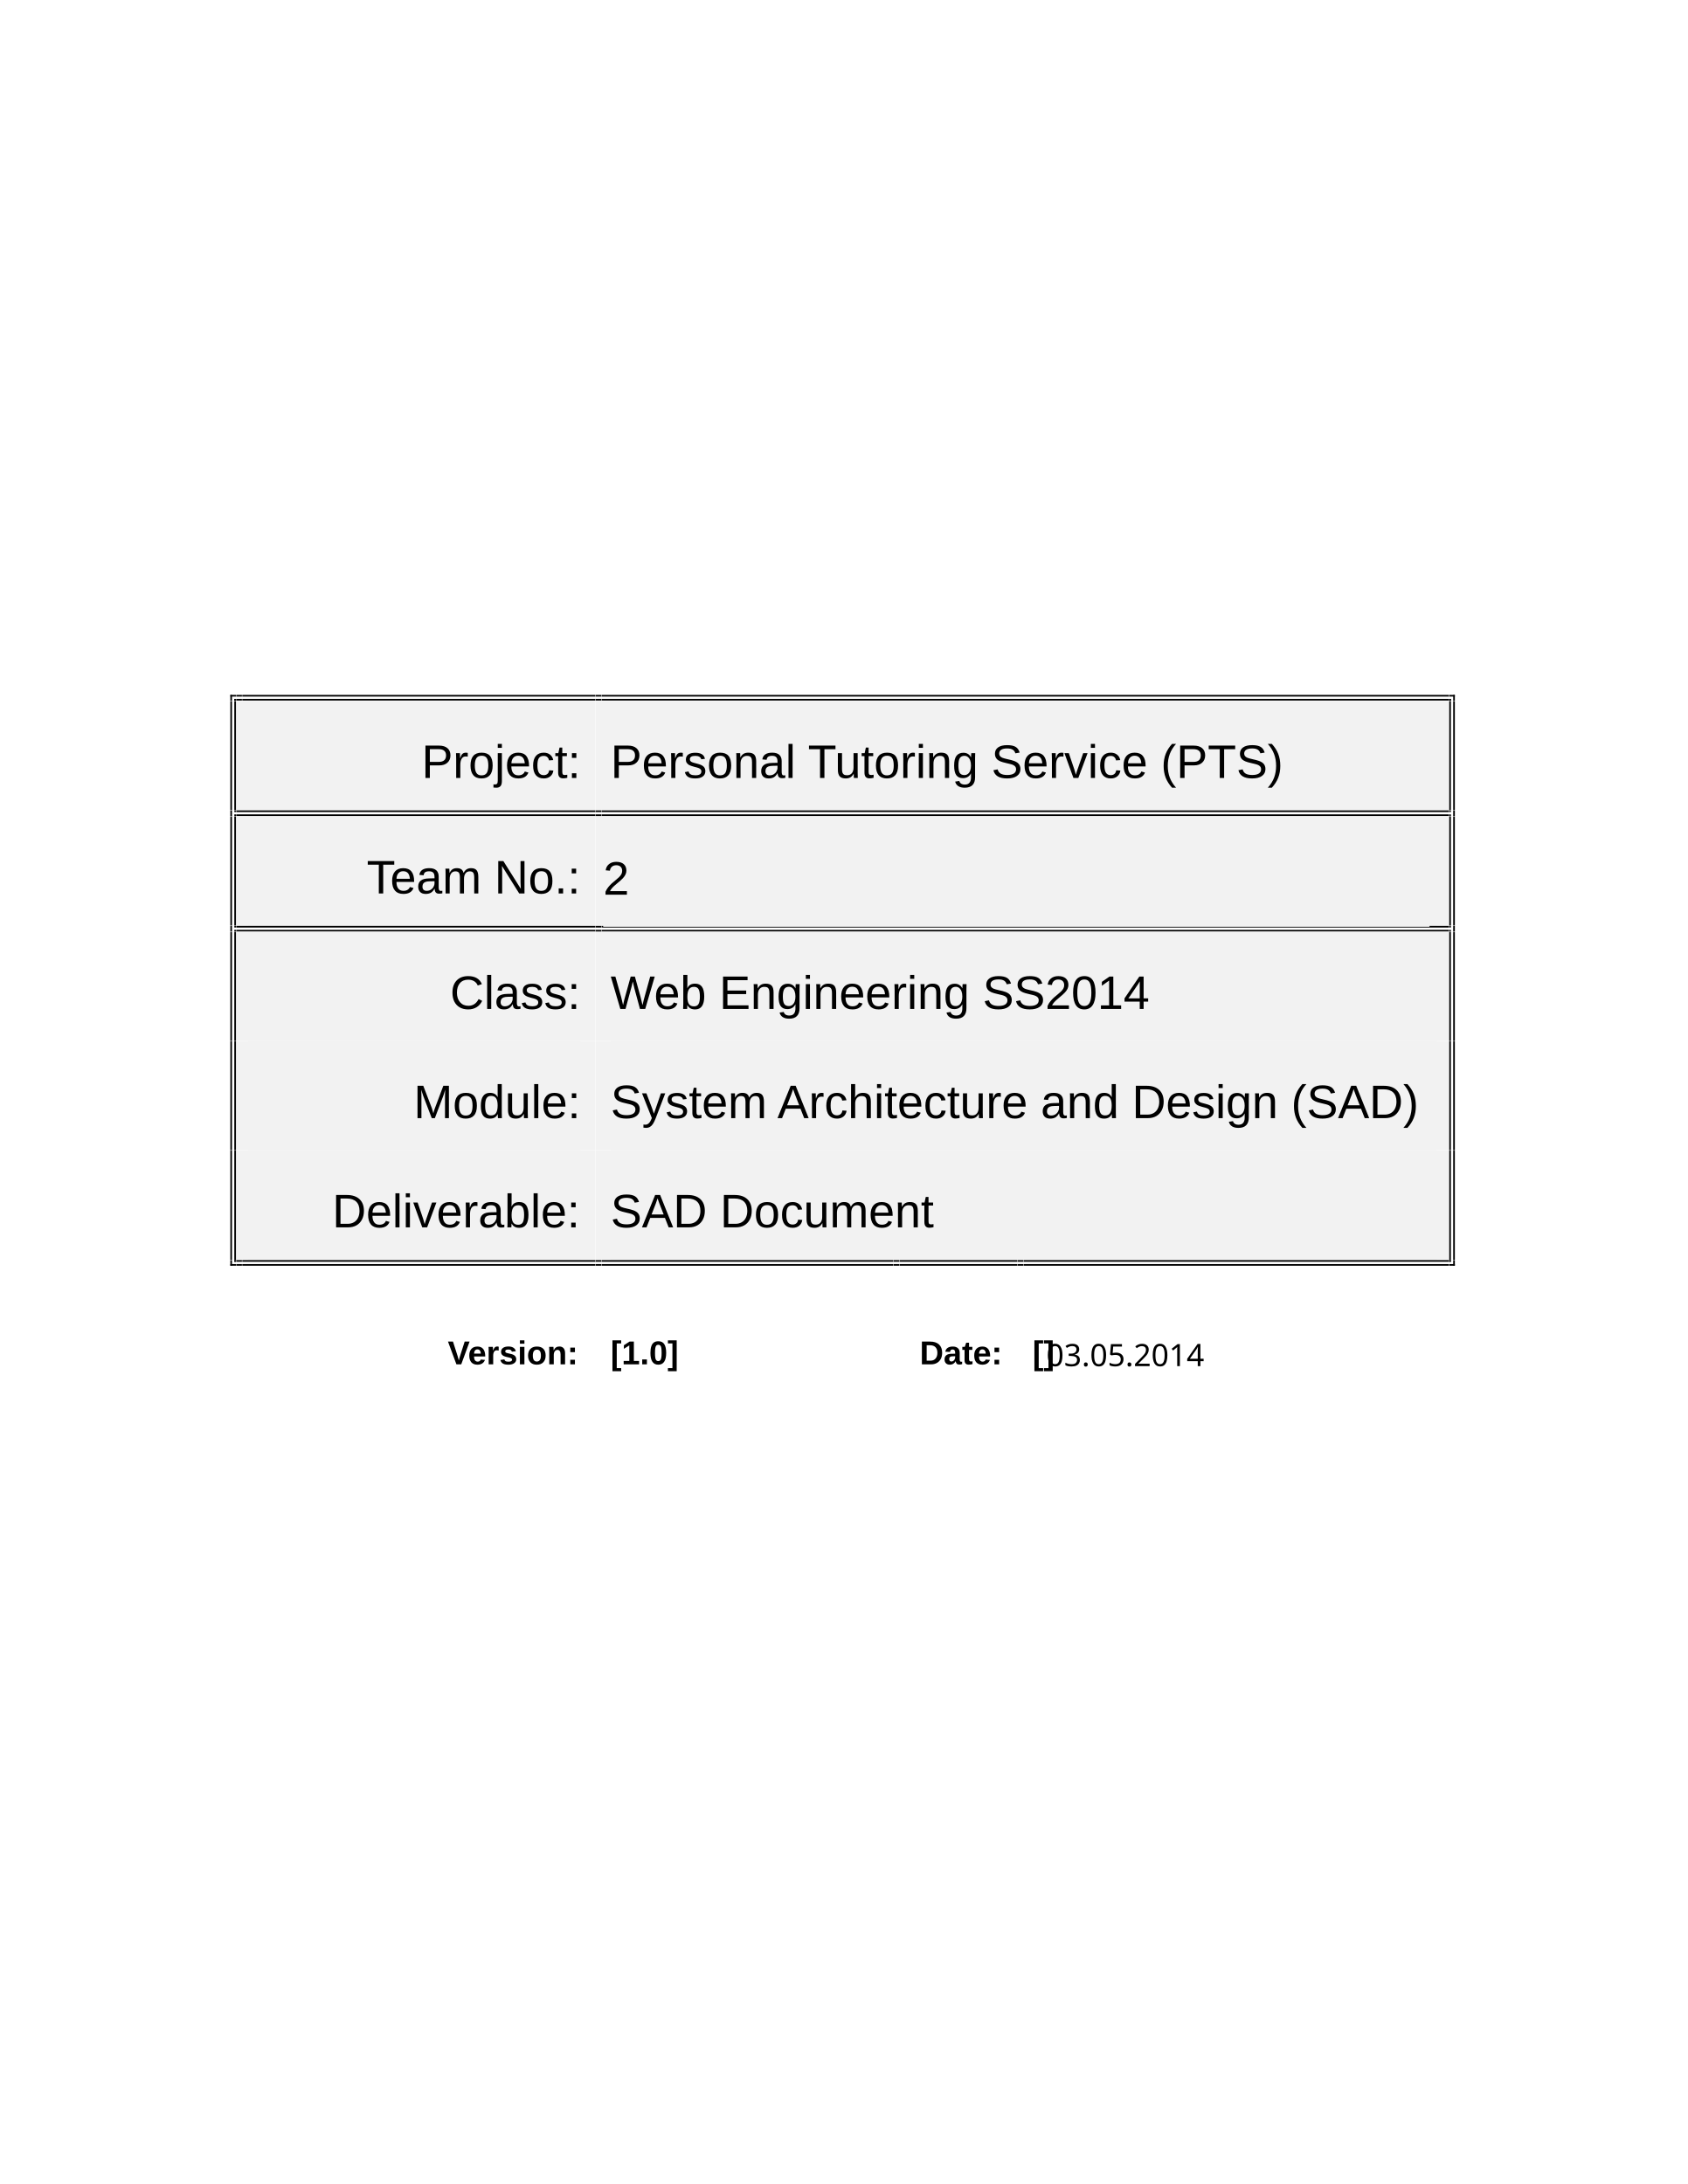
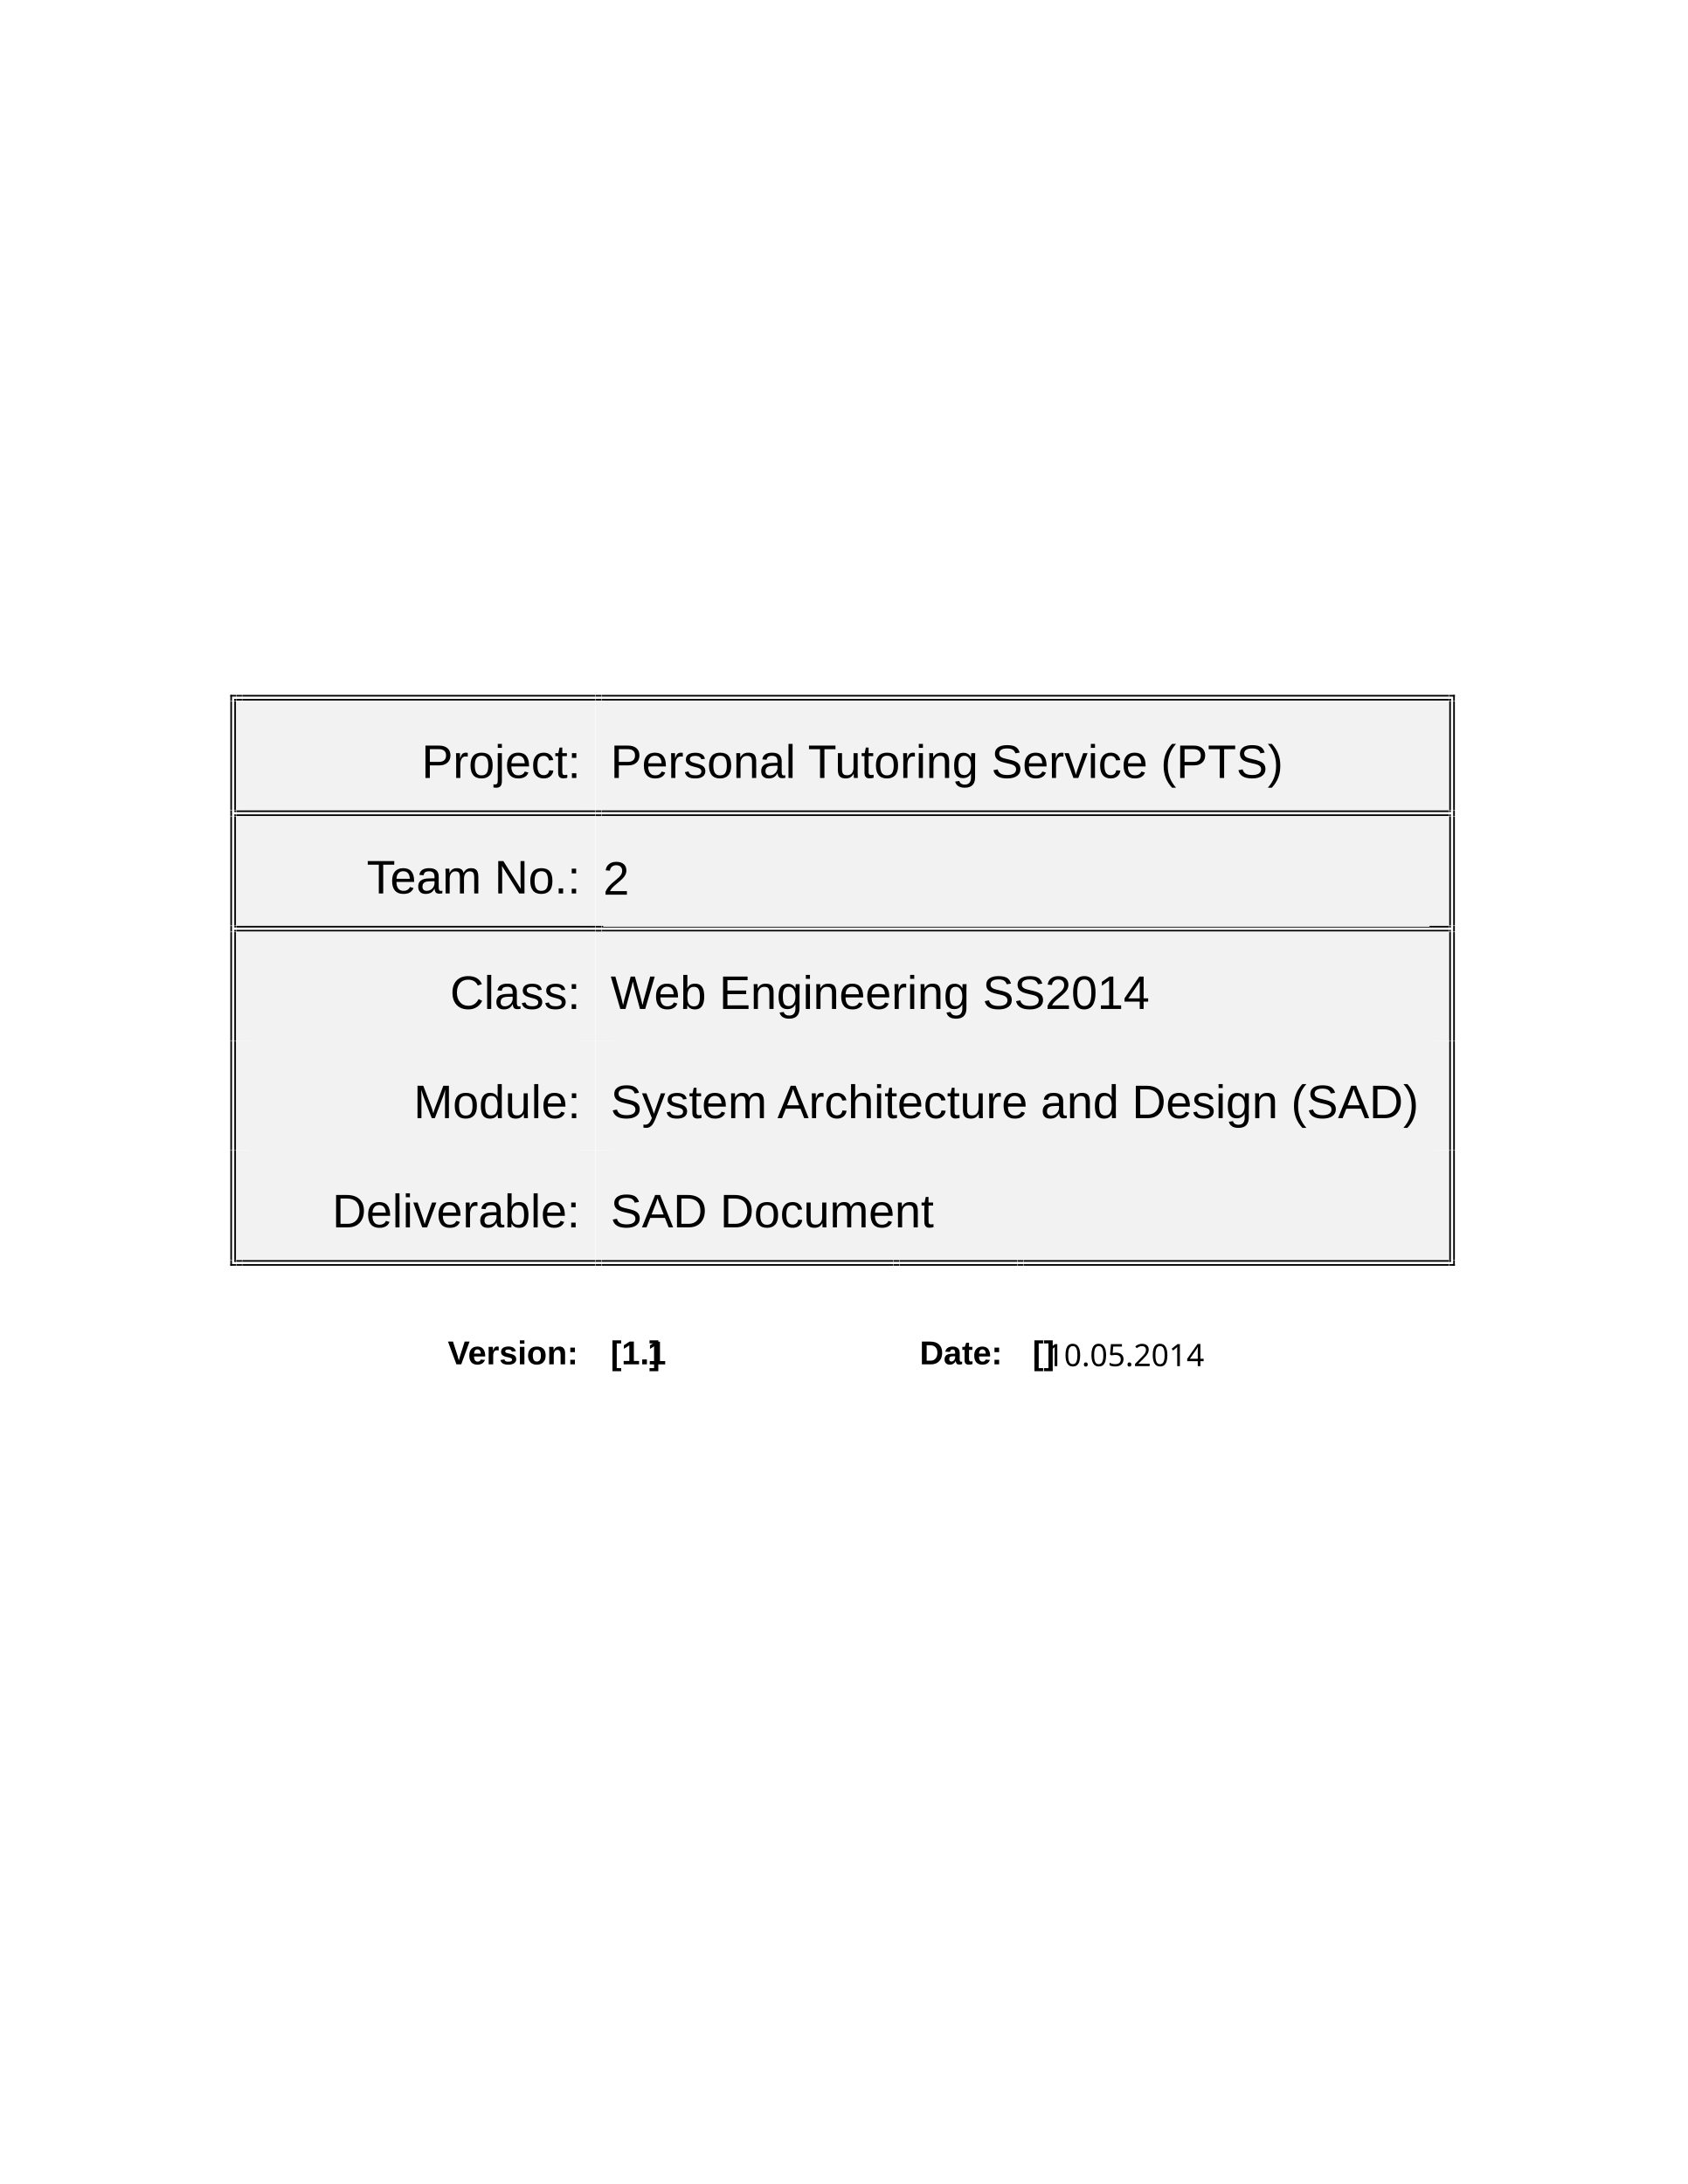
<svg xmlns="http://www.w3.org/2000/svg" version="1.1" width="765" height="990" id="svg3004" xml:space="preserve">
  <defs id="defs3008">
    <clipPath id="clipPath3022">
      <path d="M 0,1.8e-5 0,792 l 612,0 0,-792" id="path3024" />
    </clipPath>
    <clipPath id="clipPath3030">
      <path d="M 0,1.8e-5 0,792 l 612,0 0,-792" id="path3032" />
    </clipPath>
    <clipPath id="clipPath3038">
      <path d="m 84.6,729.72 64.08,0 0,14.04 -64.08,0 0,-14.04 z" id="path3040" />
    </clipPath>
    <clipPath id="clipPath3046">
      <path d="m 84.6,729.84 0,13.92 63.96,0 0,-13.92" id="path3048" />
    </clipPath>
    <clipPath id="clipPath3054">
      <path d="m 148.56,729.72 378.12,0 0,14.04 -378.12,0 0,-14.04 z" id="path3056" />
    </clipPath>
    <clipPath id="clipPath3062">
      <path d="m 148.56,729.84 0,13.92 378,0 0,-13.92" id="path3064" />
    </clipPath>
    <clipPath id="clipPath3070">
      <path d="m 84.6,539.88 131.52,0 0,189.96 -131.52,0 0,-189.96 z" id="path3072" />
    </clipPath>
    <clipPath id="clipPath3078">
      <path d="m 84.6,540 0,189.84 131.4,0 0,-189.84" id="path3080" />
    </clipPath>
    <clipPath id="clipPath3086">
      <path d="m 216,539.88 310.68,0 0,189.96 -310.68,0 0,-189.96 z" id="path3088" />
    </clipPath>
    <clipPath id="clipPath3094">
      <path d="m 216,540 0,189.84 310.56,0 0,-189.84" id="path3096" />
    </clipPath>
    <clipPath id="clipPath3106">
      <path d="m 85.68,498 130.44,0 0,39.72 -130.44,0 0,-39.72 z" id="path3108" />
    </clipPath>
    <clipPath id="clipPath3116">
      <path d="m 85.68,498.12 0,39.6 130.32,0 0,-39.6" id="path3118" />
    </clipPath>
    <clipPath id="clipPath3128">
      <path d="m 85.68,498.12 0,39.6 130.32,0 0,-39.6" id="path3130" />
    </clipPath>
    <clipPath id="clipPath3140">
      <path d="m 216,498 309.6,0 0,39.72 -309.6,0 0,-39.72 z" id="path3142" />
    </clipPath>
    <clipPath id="clipPath3150">
      <path d="m 216,498.12 0,39.6 309.48,0 0,-39.6" id="path3152" />
    </clipPath>
    <clipPath id="clipPath3162">
      <path d="m 216,498.12 0,39.6 309.48,0 0,-39.6" id="path3164" />
    </clipPath>
    <clipPath id="clipPath3222">
      <path d="m 85.68,456.12 130.44,0 0,39.72 -130.44,0 0,-39.72 z" id="path3224" />
    </clipPath>
    <clipPath id="clipPath3232">
      <path d="m 85.68,456.24 0,39.6 130.32,0 0,-39.6" id="path3234" />
    </clipPath>
    <clipPath id="clipPath3244">
      <path d="m 85.68,456.24 0,39.6 130.32,0 0,-39.6" id="path3246" />
    </clipPath>
    <clipPath id="clipPath3256">
      <path d="m 216,456.12 309.6,0 0,39.72 -309.6,0 0,-39.72 z" id="path3258" />
    </clipPath>
    <clipPath id="clipPath3266">
      <path d="m 216,456.24 0,39.6 309.48,0 0,-39.6" id="path3268" />
    </clipPath>
    <clipPath id="clipPath3278">
      <path d="m 216,456.24 0,39.6 309.48,0 0,-39.6" id="path3280" />
    </clipPath>
    <clipPath id="clipPath3336">
      <path d="m 85.68,414.24 130.44,0 0,39.72 -130.44,0 0,-39.72 z" id="path3338" />
    </clipPath>
    <clipPath id="clipPath3346">
      <path d="m 85.68,414.36 0,39.6 130.32,0 0,-39.6" id="path3348" />
    </clipPath>
    <clipPath id="clipPath3358">
      <path d="m 85.68,414.36 0,39.6 130.32,0 0,-39.6" id="path3360" />
    </clipPath>
    <clipPath id="clipPath3370">
      <path d="m 216,414.24 309.6,0 0,39.72 -309.6,0 0,-39.72 z" id="path3372" />
    </clipPath>
    <clipPath id="clipPath3380">
      <path d="m 216,414.36 0,39.6 309.48,0 0,-39.6" id="path3382" />
    </clipPath>
    <clipPath id="clipPath3392">
      <path d="m 216,414.36 0,39.6 309.48,0 0,-39.6" id="path3394" />
    </clipPath>
    <clipPath id="clipPath3450">
      <path d="m 85.68,374.64 130.44,0 0,39.72 -130.44,0 0,-39.72 z" id="path3452" />
    </clipPath>
    <clipPath id="clipPath3460">
      <path d="m 85.68,374.76 0,39.6 130.32,0 0,-39.6" id="path3462" />
    </clipPath>
    <clipPath id="clipPath3468">
      <path d="m 85.68,374.76 0,39.6 130.32,0 0,-39.6" id="path3470" />
    </clipPath>
    <clipPath id="clipPath3480">
      <path d="m 85.68,374.76 0,39.6 130.32,0 0,-39.6" id="path3482" />
    </clipPath>
    <clipPath id="clipPath3492">
      <path d="m 216,374.64 309.6,0 0,39.72 -309.6,0 0,-39.72 z" id="path3494" />
    </clipPath>
    <clipPath id="clipPath3502">
      <path d="m 216,374.76 0,39.6 309.48,0 0,-39.6" id="path3504" />
    </clipPath>
    <clipPath id="clipPath3514">
      <path d="m 216,374.76 0,39.6 309.48,0 0,-39.6" id="path3516" />
    </clipPath>
    <clipPath id="clipPath3534">
      <path d="m 85.68,335.04 130.44,0 0,39.72 -130.44,0 0,-39.72 z" id="path3536" />
    </clipPath>
    <clipPath id="clipPath3544">
      <path d="m 85.68,335.16 0,39.6 130.32,0 0,-39.6" id="path3546" />
    </clipPath>
    <clipPath id="clipPath3556">
      <path d="m 85.68,335.16 0,39.6 130.32,0 0,-39.6" id="path3558" />
    </clipPath>
    <clipPath id="clipPath3568">
      <path d="m 216,335.04 309.6,0 0,39.72 -309.6,0 0,-39.72 z" id="path3570" />
    </clipPath>
    <clipPath id="clipPath3578">
      <path d="m 216,335.16 0,39.6 309.48,0 0,-39.6" id="path3580" />
    </clipPath>
    <clipPath id="clipPath3590">
      <path d="m 216,335.16 0,39.6 309.48,0 0,-39.6" id="path3592" />
    </clipPath>
    <clipPath id="clipPath3608">
      <path d="m 84.6,286.44 131.52,0 0,46.32 -131.52,0 0,-46.32 z" id="path3610" />
    </clipPath>
    <clipPath id="clipPath3616">
      <path d="m 84.6,286.56 0,46.2 131.4,0 0,-46.2" id="path3618" />
    </clipPath>
    <clipPath id="clipPath3628">
      <path d="m 84.6,286.56 0,46.2 131.4,0 0,-46.2" id="path3630" />
    </clipPath>
    <clipPath id="clipPath3636">
      <path d="m 216,286.44 108.12,0 0,46.32 -108.12,0 0,-46.32 z" id="path3638" />
    </clipPath>
    <clipPath id="clipPath3644">
      <path d="m 216,286.56 0,46.2 108,0 0,-46.2" id="path3646" />
    </clipPath>
    <clipPath id="clipPath3656">
      <path d="m 216,286.56 0,46.2 108,0 0,-46.2" id="path3658" />
    </clipPath>
    <clipPath id="clipPath3664">
      <path d="m 324,286.44 45.12,0 0,46.32 -45.12,0 0,-46.32 z" id="path3666" />
    </clipPath>
    <clipPath id="clipPath3672">
      <path d="m 324,286.56 0,46.2 45,0 0,-46.2" id="path3674" />
    </clipPath>
    <clipPath id="clipPath3684">
      <path d="m 324,286.56 0,46.2 45,0 0,-46.2" id="path3686" />
    </clipPath>
    <clipPath id="clipPath3692">
      <path d="m 369,286.44 157.68,0 0,46.32 -157.68,0 0,-46.32 z" id="path3694" />
    </clipPath>
    <clipPath id="clipPath3700">
      <path d="m 369,286.56 0,46.2 157.56,0 0,-46.2" id="path3702" />
    </clipPath>
    <clipPath id="clipPath3712">
      <path d="m 369,286.56 0,46.2 157.56,0 0,-46.2" id="path3714" />
    </clipPath>
    <clipPath id="clipPath3770">
      <path d="M 0,1.8e-5 0,792 l 612,0 0,-792" id="path3772" />
    </clipPath>
    <clipPath id="clipPath3778">
      <path d="M 0,1.8e-5 0,792 l 612,0 0,-792" id="path3780" />
    </clipPath>
    <clipPath id="clipPath3786">
      <path d="M 0,1.8e-5 0,792 l 612,0 0,-792" id="path3788" />
    </clipPath>
    <clipPath id="clipPath3794">
      <path d="M 0,1.8e-5 0,792 l 612,0 0,-792" id="path3796" />
    </clipPath>
    <clipPath id="clipPath3802">
      <path d="M 0,1.8e-5 0,792 l 612,0 0,-792" id="path3804" />
    </clipPath>
    <clipPath id="clipPath3810">
      <path d="M 0,1.8e-5 0,792 l 612,0 0,-792" id="path3812" />
    </clipPath>
    <clipPath id="clipPath3818">
      <path d="M 0,1.8e-5 0,792 l 612,0 0,-792" id="path3820" />
    </clipPath>
    <clipPath id="clipPath3826">
      <path d="M 0,1.8e-5 0,792 l 612,0 0,-792" id="path3828" />
    </clipPath>
    <clipPath id="clipPath3370-9">
      <path d="m 216,414.24 309.6,0 0,39.72 -309.6,0 0,-39.72 z" id="path3372-5" />
    </clipPath>
    <clipPath id="clipPath3380-7">
      <path d="m 216,414.36 0,39.6 309.48,0 0,-39.6" id="path3382-9" />
    </clipPath>
    <clipPath id="clipPath3392-6">
      <path d="m 216,414.36 0,39.6 309.48,0 0,-39.6" id="path3394-4" />
+     </clipPath>
+     <clipPath id="clipPath3636-5">
+       <path d="m 216,286.44 108.12,0 0,46.32 -108.12,0 0,-46.32 z" id="path3638-1" />
+     </clipPath>
+     <clipPath id="clipPath3644-3">
+       <path d="m 216,286.56 0,46.2 108,0 0,-46.2" id="path3646-8" />
+     </clipPath>
+     <clipPath id="clipPath3656-5">
+       <path d="m 216,286.56 0,46.2 108,0 0,-46.2" id="path3658-0" />
    </clipPath>
  </defs>
  <g transform="matrix(1.25,0,0,-1.25,0,990)" id="g3012">
    <g id="g3014" />
    <g id="g3016">
      <g id="g3018">
        <g clip-path="url(#clipPath3022)" id="g3020" />
      </g>
      <g id="g3026">
        <g clip-path="url(#clipPath3030)" id="g3028" />
      </g>
    </g>
    <g id="g3034">
      <g clip-path="url(#clipPath3038)" id="g3036">
        <g id="g3042">
          <g clip-path="url(#clipPath3046)" id="g3044" />
        </g>
      </g>
    </g>
    <g id="g3050">
      <g clip-path="url(#clipPath3054)" id="g3052">
        <g id="g3058">
          <g clip-path="url(#clipPath3062)" id="g3060" />
        </g>
      </g>
    </g>
    <g id="g3066">
      <g clip-path="url(#clipPath3070)" id="g3068">
        <g id="g3074">
          <g clip-path="url(#clipPath3078)" id="g3076" />
        </g>
      </g>
    </g>
    <g id="g3082">
      <g clip-path="url(#clipPath3086)" id="g3084">
        <g id="g3090">
          <g clip-path="url(#clipPath3094)" id="g3092" />
        </g>
      </g>
    </g>
    <g id="g3098">
      <path d="m 85.68,498.24 130.2,0 0,39.48 -130.2,0 0,-39.48 z" id="path3100" style="fill:#f2f2f2;fill-opacity:1;fill-rule:nonzero;stroke:none" />
    </g>
    <g id="g3102">
      <g clip-path="url(#clipPath3106)" id="g3104">
        <path d="m 90,498.24 120.48,0 0,39.48 -120.48,0 0,-39.48 z" id="path3110" style="fill:#f2f2f2;fill-opacity:1;fill-rule:nonzero;stroke:none" />
        <g id="g3112">
          <g clip-path="url(#clipPath3116)" id="g3114">
            <text transform="matrix(0.998106,0,0,-1,152.88,509.88)" id="text3120">
              <tspan x="0 11.378 17.025 26.498 30.325 39.798 48.302 52.979" y="0" id="tspan3122" style="font-size:17.04px;font-variant:normal;font-weight:normal;writing-mode:lr-tb;fill:#000000;fill-opacity:1;fill-rule:nonzero;stroke:none;font-family:Arial;-inkscape-font-specification:Arial">Project:</tspan>
            </text>
          </g>
        </g>
        <g id="g3124">
          <g clip-path="url(#clipPath3128)" id="g3126" />
        </g>
      </g>
    </g>
    <g id="g3132">
      <path d="m 216,498.24 309.36,0 0,39.48 -309.36,0 0,-39.48 z" id="path3134" style="fill:#f2f2f2;fill-opacity:1;fill-rule:nonzero;stroke:none" />
    </g>
    <g id="g3136">
      <g clip-path="url(#clipPath3140)" id="g3138">
        <path d="m 221.4,498.24 299.64,0 0,39.48 -299.64,0 0,-39.48 z" id="path3144" style="fill:#f2f2f2;fill-opacity:1;fill-rule:nonzero;stroke:none" />
        <g id="g3146">
          <g clip-path="url(#clipPath3150)" id="g3148">
            <text transform="matrix(0.998106,0,0,-1,221.4,509.88)" id="text3154">
              <tspan x="0 11.378 20.852 26.498 35.002 44.475 53.949 63.422 67.249 71.568 81.517 90.99 95.667 105.141 110.787 114.614 124.087 133.561 138.238 149.616 159.089 164.736 173.24 177.066 185.57 195.044 199.721 205.367 216.745 227.291 238.669" y="0" id="tspan3156" style="font-size:17.04px;font-variant:normal;font-weight:normal;writing-mode:lr-tb;fill:#000000;fill-opacity:1;fill-rule:nonzero;stroke:none;font-family:Arial;-inkscape-font-specification:Arial">Personal Tutoring Service (PTS)</tspan>
            </text>
          </g>
        </g>
        <g id="g3158">
          <g clip-path="url(#clipPath3162)" id="g3160" />
        </g>
      </g>
    </g>
    <g id="g3166">
      <path d="m 83.52,537.84 0.6,0 0,2.16 -0.6,0 0,-2.16 z" id="path3168" style="fill:#000000;fill-opacity:1;fill-rule:nonzero;stroke:none" />
      <path d="m 83.52,539.4 2.04,0 0,0.6 -2.04,0 0,-0.6 z" id="path3170" style="fill:#000000;fill-opacity:1;fill-rule:nonzero;stroke:none" />
      <path d="m 84.96,537.84 0.6,0 0,0.72 -0.6,0 0,-0.72 z" id="path3172" style="fill:#000000;fill-opacity:1;fill-rule:nonzero;stroke:none" />
      <path d="m 84.96,537.96 0.6,0 0,0.6 -0.6,0 0,-0.6 z" id="path3174" style="fill:#000000;fill-opacity:1;fill-rule:nonzero;stroke:none" />
      <path d="m 85.68,537.72 2.04,0 0,0.12 -2.04,0 0,-0.12 z" id="path3176" style="fill:#f2f2f2;fill-opacity:1;fill-rule:nonzero;stroke:none" />
      <path d="m 85.68,539.4 2.04,0 0,0.6 -2.04,0 0,-0.6 z" id="path3178" style="fill:#000000;fill-opacity:1;fill-rule:nonzero;stroke:none" />
      <path d="m 85.68,537.96 2.04,0 0,0.6 -2.04,0 0,-0.6 z" id="path3180" style="fill:#000000;fill-opacity:1;fill-rule:nonzero;stroke:none" />
      <path d="m 87.84,539.4 128.04,0 0,0.6 -128.04,0 0,-0.6 z" id="path3182" style="fill:#000000;fill-opacity:1;fill-rule:nonzero;stroke:none" />
      <path d="m 87.84,537.96 128.04,0 0,0.6 -128.04,0 0,-0.6 z" id="path3184" style="fill:#000000;fill-opacity:1;fill-rule:nonzero;stroke:none" />
      <path d="m 87.84,537.72 128.04,0 0,0.12 -128.04,0 0,-0.12 z" id="path3186" style="fill:#f2f2f2;fill-opacity:1;fill-rule:nonzero;stroke:none" />
      <path d="m 216,537.72 2.04,0 0,0.12 -2.04,0 0,-0.12 z" id="path3188" style="fill:#f2f2f2;fill-opacity:1;fill-rule:nonzero;stroke:none" />
      <path d="m 216,539.4 2.04,0 0,0.6 -2.04,0 0,-0.6 z" id="path3190" style="fill:#000000;fill-opacity:1;fill-rule:nonzero;stroke:none" />
      <path d="m 216,537.96 2.04,0 0,0.6 -2.04,0 0,-0.6 z" id="path3192" style="fill:#000000;fill-opacity:1;fill-rule:nonzero;stroke:none" />
      <path d="m 218.16,539.4 307.2,0 0,0.6 -307.2,0 0,-0.6 z" id="path3194" style="fill:#000000;fill-opacity:1;fill-rule:nonzero;stroke:none" />
      <path d="m 218.16,537.96 307.2,0 0,0.6 -307.2,0 0,-0.6 z" id="path3196" style="fill:#000000;fill-opacity:1;fill-rule:nonzero;stroke:none" />
      <path d="m 218.16,537.72 307.2,0 0,0.12 -307.2,0 0,-0.12 z" id="path3198" style="fill:#f2f2f2;fill-opacity:1;fill-rule:nonzero;stroke:none" />
      <path d="m 526.92,537.84 0.6,0 0,2.16 -0.6,0 0,-2.16 z" id="path3200" style="fill:#000000;fill-opacity:1;fill-rule:nonzero;stroke:none" />
      <path d="m 525.48,539.4 2.04,0 0,0.6 -2.04,0 0,-0.6 z" id="path3202" style="fill:#000000;fill-opacity:1;fill-rule:nonzero;stroke:none" />
      <path d="m 525.48,537.84 0.6,0 0,0.72 -0.6,0 0,-0.72 z" id="path3204" style="fill:#000000;fill-opacity:1;fill-rule:nonzero;stroke:none" />
      <path d="m 525.48,537.96 0.6,0 0,0.6 -0.6,0 0,-0.6 z" id="path3206" style="fill:#000000;fill-opacity:1;fill-rule:nonzero;stroke:none" />
      <path d="m 84.96,498.24 0.6,0 0,39.48 -0.6,0 0,-39.48 z" id="path3208" style="fill:#000000;fill-opacity:1;fill-rule:nonzero;stroke:none" />
      <path d="m 83.52,498.24 0.6,0 0,39.48 -0.6,0 0,-39.48 z" id="path3210" style="fill:#000000;fill-opacity:1;fill-rule:nonzero;stroke:none" />
      <path d="m 526.92,498.24 0.6,0 0,39.48 -0.6,0 0,-39.48 z" id="path3212" style="fill:#000000;fill-opacity:1;fill-rule:nonzero;stroke:none" />
      <path d="m 525.48,498.24 0.6,0 0,39.48 -0.6,0 0,-39.48 z" id="path3214" style="fill:#000000;fill-opacity:1;fill-rule:nonzero;stroke:none" />
      <path d="m 85.68,456.36 130.2,0 0,39.48 -130.2,0 0,-39.48 z" id="path3216" style="fill:#f2f2f2;fill-opacity:1;fill-rule:nonzero;stroke:none" />
    </g>
    <g id="g3218">
      <g clip-path="url(#clipPath3222)" id="g3220">
        <path d="m 90,456.36 120.48,0 0,39.48 -120.48,0 0,-39.48 z" id="path3226" style="fill:#f2f2f2;fill-opacity:1;fill-rule:nonzero;stroke:none" />
        <g id="g3228">
          <g clip-path="url(#clipPath3232)" id="g3230">
            <text transform="matrix(0.998106,0,0,-1,132.96,468)" id="text3236">
              <tspan x="0 8.637 18.11 27.583 41.751 46.428 58.776 68.249 72.926" y="0" id="tspan3238" style="font-size:17.04px;font-variant:normal;font-weight:normal;writing-mode:lr-tb;fill:#000000;fill-opacity:1;fill-rule:nonzero;stroke:none;font-family:Arial;-inkscape-font-specification:Arial">Team No.:</tspan>
            </text>
          </g>
        </g>
        <g id="g3240">
          <g clip-path="url(#clipPath3244)" id="g3242" />
        </g>
      </g>
    </g>
    <g id="g3248">
      <path d="m 216,456.36 309.36,0 0,39.48 -309.36,0 0,-39.48 z" id="path3250" style="fill:#f2f2f2;fill-opacity:1;fill-rule:nonzero;stroke:none" />
    </g>
    <g id="g3252">
      <g clip-path="url(#clipPath3256)" id="g3254">
        <path d="m 221.4,456.36 299.64,0 0,39.48 -299.64,0 0,-39.48 z" id="path3260" style="fill:#f2f2f2;fill-opacity:1;fill-rule:nonzero;stroke:none" />
        <g id="g3262">
          <g clip-path="url(#clipPath3266)" id="g3264">
            <text transform="matrix(0.998106,0,0,-1,221.4,468)" id="text3270">
              <tspan x="0 8.637 18.11 27.583 41.751 46.428" y="0" id="tspan3272" style="font-size:17.04px;font-variant:normal;font-weight:normal;writing-mode:lr-tb;fill:#000000;fill-opacity:1;fill-rule:nonzero;stroke:none;font-family:Arial;-inkscape-font-specification:Arial">Team ?</tspan>
            </text>
          </g>
        </g>
        <g id="g3274">
          <g clip-path="url(#clipPath3278)" id="g3276" />
        </g>
      </g>
    </g>
    <g id="g3282">
      <path d="m 84.96,495.84 0.6,0 0,0.12 -0.6,0 0,-0.12 z" id="path3284" style="fill:#000000;fill-opacity:1;fill-rule:nonzero;stroke:none" />
      <path d="m 83.52,495.84 0.6,0 0,0.12 -0.6,0 0,-0.12 z" id="path3286" style="fill:#000000;fill-opacity:1;fill-rule:nonzero;stroke:none" />
      <path d="m 83.52,496.08 0.6,0 0,2.04 -0.6,0 0,-2.04 z" id="path3288" style="fill:#000000;fill-opacity:1;fill-rule:nonzero;stroke:none" />
      <path d="m 84.96,497.52 0.6,0 0,0.6 -0.6,0 0,-0.6 z" id="path3290" style="fill:#000000;fill-opacity:1;fill-rule:nonzero;stroke:none" />
      <path d="m 84.96,496.08 0.6,0 0,0.6 -0.6,0 0,-0.6 z" id="path3292" style="fill:#000000;fill-opacity:1;fill-rule:nonzero;stroke:none" />
      <path d="m 85.68,497.52 130.2,0 0,0.6 -130.2,0 0,-0.6 z" id="path3294" style="fill:#000000;fill-opacity:1;fill-rule:nonzero;stroke:none" />
      <path d="m 85.68,496.08 130.2,0 0,0.6 -130.2,0 0,-0.6 z" id="path3296" style="fill:#000000;fill-opacity:1;fill-rule:nonzero;stroke:none" />
      <path d="m 85.68,495.84 130.2,0 0,0.12 -130.2,0 0,-0.12 z" id="path3298" style="fill:#f2f2f2;fill-opacity:1;fill-rule:nonzero;stroke:none" />
      <path d="m 216,495.84 2.04,0 0,0.12 -2.04,0 0,-0.12 z" id="path3300" style="fill:#f2f2f2;fill-opacity:1;fill-rule:nonzero;stroke:none" />
      <path d="m 216,497.52 2.04,0 0,0.6 -2.04,0 0,-0.6 z" id="path3302" style="fill:#000000;fill-opacity:1;fill-rule:nonzero;stroke:none" />
      <path d="m 216,496.08 2.04,0 0,0.6 -2.04,0 0,-0.6 z" id="path3304" style="fill:#000000;fill-opacity:1;fill-rule:nonzero;stroke:none" />
      <path d="m 218.16,497.52 307.2,0 0,0.6 -307.2,0 0,-0.6 z" id="path3306" style="fill:#000000;fill-opacity:1;fill-rule:nonzero;stroke:none" />
      <path d="m 218.16,496.08 307.2,0 0,0.6 -307.2,0 0,-0.6 z" id="path3308" style="fill:#000000;fill-opacity:1;fill-rule:nonzero;stroke:none" />
      <path d="m 218.16,495.84 307.2,0 0,0.12 -307.2,0 0,-0.12 z" id="path3310" style="fill:#f2f2f2;fill-opacity:1;fill-rule:nonzero;stroke:none" />
      <path d="m 526.92,495.84 0.6,0 0,0.12 -0.6,0 0,-0.12 z" id="path3312" style="fill:#000000;fill-opacity:1;fill-rule:nonzero;stroke:none" />
      <path d="m 525.48,495.84 0.6,0 0,0.12 -0.6,0 0,-0.12 z" id="path3314" style="fill:#000000;fill-opacity:1;fill-rule:nonzero;stroke:none" />
      <path d="m 525.48,497.52 0.6,0 0,0.6 -0.6,0 0,-0.6 z" id="path3316" style="fill:#000000;fill-opacity:1;fill-rule:nonzero;stroke:none" />
      <path d="m 525.48,496.08 0.6,0 0,0.6 -0.6,0 0,-0.6 z" id="path3318" style="fill:#000000;fill-opacity:1;fill-rule:nonzero;stroke:none" />
      <path d="m 526.92,496.08 0.6,0 0,2.04 -0.6,0 0,-2.04 z" id="path3320" style="fill:#000000;fill-opacity:1;fill-rule:nonzero;stroke:none" />
      <path d="m 84.96,456.36 0.6,0 0,39.48 -0.6,0 0,-39.48 z" id="path3322" style="fill:#000000;fill-opacity:1;fill-rule:nonzero;stroke:none" />
      <path d="m 83.52,456.36 0.6,0 0,39.48 -0.6,0 0,-39.48 z" id="path3324" style="fill:#000000;fill-opacity:1;fill-rule:nonzero;stroke:none" />
      <path d="m 526.92,456.36 0.6,0 0,39.48 -0.6,0 0,-39.48 z" id="path3326" style="fill:#000000;fill-opacity:1;fill-rule:nonzero;stroke:none" />
      <path d="m 525.48,456.36 0.6,0 0,39.48 -0.6,0 0,-39.48 z" id="path3328" style="fill:#000000;fill-opacity:1;fill-rule:nonzero;stroke:none" />
      <path d="m 85.68,414.48 130.2,0 0,39.48 -130.2,0 0,-39.48 z" id="path3330" style="fill:#f2f2f2;fill-opacity:1;fill-rule:nonzero;stroke:none" />
    </g>
    <g id="g3332">
      <g clip-path="url(#clipPath3336)" id="g3334">
        <path d="m 90,414.48 120.48,0 0,39.48 -120.48,0 0,-39.48 z" id="path3340" style="fill:#f2f2f2;fill-opacity:1;fill-rule:nonzero;stroke:none" />
        <g id="g3342">
          <g clip-path="url(#clipPath3346)" id="g3344">
            <text transform="matrix(0.998106,0,0,-1,163.2,426.12)" id="text3350">
              <tspan x="0 12.348 16.175 25.648 34.152 42.656" y="0" id="tspan3352" style="font-size:17.04px;font-variant:normal;font-weight:normal;writing-mode:lr-tb;fill:#000000;fill-opacity:1;fill-rule:nonzero;stroke:none;font-family:Arial;-inkscape-font-specification:Arial">Class:</tspan>
            </text>
          </g>
        </g>
        <g id="g3354">
          <g clip-path="url(#clipPath3358)" id="g3356" />
        </g>
      </g>
    </g>
    <g id="g3362">
      <path d="m 216,414.48 309.36,0 0,39.48 -309.36,0 0,-39.48 z" id="path3364" style="fill:#f2f2f2;fill-opacity:1;fill-rule:nonzero;stroke:none" />
    </g>
    <g id="g3366">
      <g clip-path="url(#clipPath3370)" id="g3368">
        <path d="m 221.4,414.48 299.64,0 0,39.48 -299.64,0 0,-39.48 z" id="path3374" style="fill:#f2f2f2;fill-opacity:1;fill-rule:nonzero;stroke:none" />
        <g id="g3376">
          <g clip-path="url(#clipPath3380)" id="g3378">
            <text transform="matrix(0.998106,0,0,-1,221.4,426.12)" id="text3384">
              <tspan x="0 15.715 25.188 34.661 39.338 50.717 60.19 69.663 73.49 82.963 92.437 101.91 107.557 111.383 120.857 130.33 135.007 146.385 157.764 167.237 176.71 186.184" y="0" id="tspan3386" style="font-size:17.04px;font-variant:normal;font-weight:normal;writing-mode:lr-tb;fill:#000000;fill-opacity:1;fill-rule:nonzero;stroke:none;font-family:Arial;-inkscape-font-specification:Arial">Web Engineering SS2014</tspan>
            </text>
          </g>
        </g>
        <g id="g3388">
          <g clip-path="url(#clipPath3392)" id="g3390" />
        </g>
      </g>
    </g>
    <g id="g3396">
      <path d="m 84.96,453.96 0.6,0 0,0.12 -0.6,0 0,-0.12 z" id="path3398" style="fill:#000000;fill-opacity:1;fill-rule:nonzero;stroke:none" />
      <path d="m 83.52,453.96 0.6,0 0,0.12 -0.6,0 0,-0.12 z" id="path3400" style="fill:#000000;fill-opacity:1;fill-rule:nonzero;stroke:none" />
      <path d="m 83.52,454.2 0.6,0 0,2.04 -0.6,0 0,-2.04 z" id="path3402" style="fill:#000000;fill-opacity:1;fill-rule:nonzero;stroke:none" />
      <path d="m 84.96,455.64 0.6,0 0,0.6 -0.6,0 0,-0.6 z" id="path3404" style="fill:#000000;fill-opacity:1;fill-rule:nonzero;stroke:none" />
      <path d="m 84.96,454.2 0.6,0 0,0.6 -0.6,0 0,-0.6 z" id="path3406" style="fill:#000000;fill-opacity:1;fill-rule:nonzero;stroke:none" />
      <path d="m 85.68,455.64 130.2,0 0,0.6 -130.2,0 0,-0.6 z" id="path3408" style="fill:#000000;fill-opacity:1;fill-rule:nonzero;stroke:none" />
      <path d="m 85.68,454.2 130.2,0 0,0.6 -130.2,0 0,-0.6 z" id="path3410" style="fill:#000000;fill-opacity:1;fill-rule:nonzero;stroke:none" />
      <path d="m 85.68,453.96 130.2,0 0,0.12 -130.2,0 0,-0.12 z" id="path3412" style="fill:#f2f2f2;fill-opacity:1;fill-rule:nonzero;stroke:none" />
      <path d="m 216,453.96 2.04,0 0,0.12 -2.04,0 0,-0.12 z" id="path3414" style="fill:#f2f2f2;fill-opacity:1;fill-rule:nonzero;stroke:none" />
      <path d="m 216,455.64 2.04,0 0,0.6 -2.04,0 0,-0.6 z" id="path3416" style="fill:#000000;fill-opacity:1;fill-rule:nonzero;stroke:none" />
      <path d="m 216,454.2 2.04,0 0,0.6 -2.04,0 0,-0.6 z" id="path3418" style="fill:#000000;fill-opacity:1;fill-rule:nonzero;stroke:none" />
      <path d="m 218.16,455.64 307.2,0 0,0.6 -307.2,0 0,-0.6 z" id="path3420" style="fill:#000000;fill-opacity:1;fill-rule:nonzero;stroke:none" />
      <path d="m 218.16,454.2 307.2,0 0,0.6 -307.2,0 0,-0.6 z" id="path3422" style="fill:#000000;fill-opacity:1;fill-rule:nonzero;stroke:none" />
      <path d="m 218.16,453.96 307.2,0 0,0.12 -307.2,0 0,-0.12 z" id="path3424" style="fill:#f2f2f2;fill-opacity:1;fill-rule:nonzero;stroke:none" />
      <path d="m 526.92,453.96 0.6,0 0,0.12 -0.6,0 0,-0.12 z" id="path3426" style="fill:#000000;fill-opacity:1;fill-rule:nonzero;stroke:none" />
      <path d="m 525.48,453.96 0.6,0 0,0.12 -0.6,0 0,-0.12 z" id="path3428" style="fill:#000000;fill-opacity:1;fill-rule:nonzero;stroke:none" />
      <path d="m 525.48,455.64 0.6,0 0,0.6 -0.6,0 0,-0.6 z" id="path3430" style="fill:#000000;fill-opacity:1;fill-rule:nonzero;stroke:none" />
      <path d="m 525.48,454.2 0.6,0 0,0.6 -0.6,0 0,-0.6 z" id="path3432" style="fill:#000000;fill-opacity:1;fill-rule:nonzero;stroke:none" />
      <path d="m 526.92,454.2 0.6,0 0,2.04 -0.6,0 0,-2.04 z" id="path3434" style="fill:#000000;fill-opacity:1;fill-rule:nonzero;stroke:none" />
      <path d="m 84.96,414.48 0.6,0 0,39.48 -0.6,0 0,-39.48 z" id="path3436" style="fill:#000000;fill-opacity:1;fill-rule:nonzero;stroke:none" />
      <path d="m 83.52,414.48 0.6,0 0,39.48 -0.6,0 0,-39.48 z" id="path3438" style="fill:#000000;fill-opacity:1;fill-rule:nonzero;stroke:none" />
      <path d="m 526.92,414.48 0.6,0 0,39.48 -0.6,0 0,-39.48 z" id="path3440" style="fill:#000000;fill-opacity:1;fill-rule:nonzero;stroke:none" />
      <path d="m 525.48,414.48 0.6,0 0,39.48 -0.6,0 0,-39.48 z" id="path3442" style="fill:#000000;fill-opacity:1;fill-rule:nonzero;stroke:none" />
      <path d="m 85.68,374.88 130.2,0 0,39.48 -130.2,0 0,-39.48 z" id="path3444" style="fill:#f2f2f2;fill-opacity:1;fill-rule:nonzero;stroke:none" />
    </g>
    <g id="g3446">
      <g clip-path="url(#clipPath3450)" id="g3448">
        <path d="m 90,374.88 120.48,0 0,39.48 -120.48,0 0,-39.48 z" id="path3454" style="fill:#f2f2f2;fill-opacity:1;fill-rule:nonzero;stroke:none" />
        <g id="g3456">
          <g clip-path="url(#clipPath3460)" id="g3458" />
        </g>
        <g id="g3464">
          <g clip-path="url(#clipPath3468)" id="g3466">
            <text transform="matrix(0.998106,0,0,-1,150,386.52)" id="text3472">
              <tspan x="0 14.167 23.641 33.114 42.587 46.414 55.888" y="0" id="tspan3474" style="font-size:17.04px;font-variant:normal;font-weight:normal;writing-mode:lr-tb;fill:#000000;fill-opacity:1;fill-rule:nonzero;stroke:none;font-family:Arial;-inkscape-font-specification:Arial">Module:</tspan>
            </text>
          </g>
        </g>
        <g id="g3476">
          <g clip-path="url(#clipPath3480)" id="g3478" />
        </g>
      </g>
    </g>
    <g id="g3484">
      <path d="m 216,374.88 309.36,0 0,39.48 -309.36,0 0,-39.48 z" id="path3486" style="fill:#f2f2f2;fill-opacity:1;fill-rule:nonzero;stroke:none" />
    </g>
    <g id="g3488">
      <g clip-path="url(#clipPath3492)" id="g3490">
        <path d="m 221.4,374.88 299.64,0 0,39.48 -299.64,0 0,-39.48 z" id="path3496" style="fill:#f2f2f2;fill-opacity:1;fill-rule:nonzero;stroke:none" />
        <g id="g3498">
          <g clip-path="url(#clipPath3502)" id="g3500">
            <text transform="matrix(0.998106,0,0,-1,221.4,386.52)" id="text3506">
              <tspan x="0 11.378 19.661 28.164 32.842 42.315 56.482 60.188 71.566 77.213 85.717 95.19 99.017 103.694 113.167 121.671 126.348 135.822 141.468 150.941 155.619 165.092 174.565 184.038 188.716 201.063 210.537 219.041 222.867 232.341 241.814 246.491 252.138 263.516 274.894 287.242" y="0" id="tspan3508" style="font-size:17.04px;font-variant:normal;font-weight:normal;writing-mode:lr-tb;fill:#000000;fill-opacity:1;fill-rule:nonzero;stroke:none;font-family:Arial;-inkscape-font-specification:Arial">System Architecture and Design (SAD)</tspan>
            </text>
          </g>
        </g>
        <g id="g3510">
          <g clip-path="url(#clipPath3514)" id="g3512" />
        </g>
      </g>
    </g>
    <g id="g3518">
      <path d="m 84.96,374.88 0.6,0 0,39.48 -0.6,0 0,-39.48 z" id="path3520" style="fill:#000000;fill-opacity:1;fill-rule:nonzero;stroke:none" />
      <path d="m 83.52,374.88 0.6,0 0,39.48 -0.6,0 0,-39.48 z" id="path3522" style="fill:#000000;fill-opacity:1;fill-rule:nonzero;stroke:none" />
      <path d="m 526.92,374.88 0.6,0 0,39.48 -0.6,0 0,-39.48 z" id="path3524" style="fill:#000000;fill-opacity:1;fill-rule:nonzero;stroke:none" />
      <path d="m 525.48,374.88 0.6,0 0,39.48 -0.6,0 0,-39.48 z" id="path3526" style="fill:#000000;fill-opacity:1;fill-rule:nonzero;stroke:none" />
      <path d="m 85.68,335.28 130.2,0 0,39.48 -130.2,0 0,-39.48 z" id="path3528" style="fill:#f2f2f2;fill-opacity:1;fill-rule:nonzero;stroke:none" />
    </g>
    <g id="g3530">
      <g clip-path="url(#clipPath3534)" id="g3532">
        <path d="m 90,335.28 120.48,0 0,39.48 -120.48,0 0,-39.48 z" id="path3538" style="fill:#f2f2f2;fill-opacity:1;fill-rule:nonzero;stroke:none" />
        <g id="g3540">
          <g clip-path="url(#clipPath3544)" id="g3542">
            <text transform="matrix(0.998106,0,0,-1,120.48,346.92)" id="text3548">
              <tspan x="0 12.348 21.821 25.648 29.475 37.979 47.452 53.098 62.572 72.045 75.872 85.345" y="0" id="tspan3550" style="font-size:17.04px;font-variant:normal;font-weight:normal;writing-mode:lr-tb;fill:#000000;fill-opacity:1;fill-rule:nonzero;stroke:none;font-family:Arial;-inkscape-font-specification:Arial">Deliverable:</tspan>
            </text>
          </g>
        </g>
        <g id="g3552">
          <g clip-path="url(#clipPath3556)" id="g3554" />
        </g>
      </g>
    </g>
    <g id="g3560">
      <path d="m 216,335.28 309.36,0 0,39.48 -309.36,0 0,-39.48 z" id="path3562" style="fill:#f2f2f2;fill-opacity:1;fill-rule:nonzero;stroke:none" />
    </g>
    <g id="g3564">
      <g clip-path="url(#clipPath3568)" id="g3566">
        <path d="m 221.4,335.28 299.64,0 0,39.48 -299.64,0 0,-39.48 z" id="path3572" style="fill:#f2f2f2;fill-opacity:1;fill-rule:nonzero;stroke:none" />
        <g id="g3574">
          <g clip-path="url(#clipPath3578)" id="g3576">
            <text transform="matrix(0.998106,0,0,-1,221.4,346.92)" id="text3582">
              <tspan x="0 11.378 22.757 35.104 39.781 52.129 61.602 70.106 79.58 93.747 103.22 112.694" y="0" id="tspan3584" style="font-size:17.04px;font-variant:normal;font-weight:normal;writing-mode:lr-tb;fill:#000000;fill-opacity:1;fill-rule:nonzero;stroke:none;font-family:Arial;-inkscape-font-specification:Arial">SAD Document</tspan>
            </text>
          </g>
        </g>
        <g id="g3586">
          <g clip-path="url(#clipPath3590)" id="g3588" />
        </g>
      </g>
    </g>
    <g id="g3594">
      <path d="m 84.96,335.16 0.6,0 0,39.6 -0.6,0 0,-39.6 z" id="path3596" style="fill:#000000;fill-opacity:1;fill-rule:nonzero;stroke:none" />
      <path d="m 83.52,335.16 0.6,0 0,39.6 -0.6,0 0,-39.6 z" id="path3598" style="fill:#000000;fill-opacity:1;fill-rule:nonzero;stroke:none" />
      <path d="m 526.92,335.16 0.6,0 0,39.6 -0.6,0 0,-39.6 z" id="path3600" style="fill:#000000;fill-opacity:1;fill-rule:nonzero;stroke:none" />
      <path d="m 525.48,335.16 0.6,0 0,39.6 -0.6,0 0,-39.6 z" id="path3602" style="fill:#000000;fill-opacity:1;fill-rule:nonzero;stroke:none" />
    </g>
    <g id="g3604">
      <g clip-path="url(#clipPath3608)" id="g3606">
        <g id="g3612">
          <g clip-path="url(#clipPath3616)" id="g3614">
            <text transform="matrix(0.998106,0,0,-1,162.36,297.24)" id="text3620">
              <tspan x="0 8.025 14.732 19.403 26.111 29.452 36.759 44.065" y="0" id="tspan3622" style="font-size:12px;font-variant:normal;font-weight:bold;writing-mode:lr-tb;fill:#000000;fill-opacity:1;fill-rule:nonzero;stroke:none;font-family:Arial;-inkscape-font-specification:Arial Bold">Version:</tspan>
            </text>
          </g>
        </g>
        <g id="g3624">
          <g clip-path="url(#clipPath3628)" id="g3626" />
        </g>
      </g>
    </g>
    <g id="g3632">
      <g clip-path="url(#clipPath3636)" id="g3634">
        <g id="g3640">
          <g clip-path="url(#clipPath3644)" id="g3642">
            <text transform="matrix(0.998106,0,0,-1,221.4,297.24)" id="text3648">
-               <tspan x="0 3.964 10.672 14.013 20.721" y="0" id="tspan3650" style="font-size:12px;font-variant:normal;font-weight:bold;writing-mode:lr-tb;fill:#000000;fill-opacity:1;fill-rule:nonzero;stroke:none;font-family:Arial;-inkscape-font-specification:Arial Bold">[1.0]</tspan>
+               <tspan x="0 3.964 10.672 20.721" y="0" id="tspan3650" style="font-size:12px;font-variant:normal;font-weight:bold;writing-mode:lr-tb;fill:#000000;fill-opacity:1;fill-rule:nonzero;stroke:none;font-family:Arial;-inkscape-font-specification:Arial Bold">[1.]</tspan>
            </text>
          </g>
        </g>
        <g id="g3652">
          <g clip-path="url(#clipPath3656)" id="g3654" />
        </g>
      </g>
    </g>
    <g id="g3660">
      <g clip-path="url(#clipPath3664)" id="g3662">
        <g id="g3668">
          <g clip-path="url(#clipPath3672)" id="g3670">
            <text transform="matrix(0.998106,0,0,-1,333.48,297.24)" id="text3676">
              <tspan x="0 8.648 15.355 19.319 26.027" y="0" id="tspan3678" style="font-size:12px;font-variant:normal;font-weight:bold;writing-mode:lr-tb;fill:#000000;fill-opacity:1;fill-rule:nonzero;stroke:none;font-family:Arial;-inkscape-font-specification:Arial Bold">Date:</tspan>
            </text>
          </g>
        </g>
        <g id="g3680">
          <g clip-path="url(#clipPath3684)" id="g3682" />
        </g>
      </g>
    </g>
    <g id="g3688">
      <g clip-path="url(#clipPath3692)" id="g3690">
        <g id="g3696">
          <g clip-path="url(#clipPath3700)" id="g3698">
            <text transform="matrix(0.998106,0,0,-1,374.4,297.24)" id="text3704">
              <tspan x="0 72.041" y="0" id="tspan3706" style="font-size:12px;font-variant:normal;font-weight:bold;writing-mode:lr-tb;fill:#000000;fill-opacity:1;fill-rule:nonzero;stroke:none;font-family:Arial;-inkscape-font-specification:Arial Bold">[]</tspan>
            </text>
          </g>
        </g>
        <g id="g3708">
          <g clip-path="url(#clipPath3712)" id="g3710" />
        </g>
      </g>
    </g>
    <g id="g3716">
      <path d="m 83.52,333 0.6,0 0,2.04 -0.6,0 0,-2.04 z" id="path3718" style="fill:#000000;fill-opacity:1;fill-rule:nonzero;stroke:none" />
      <path d="m 83.52,333 2.04,0 0,0.6 -2.04,0 0,-0.6 z" id="path3720" style="fill:#000000;fill-opacity:1;fill-rule:nonzero;stroke:none" />
      <path d="m 84.96,334.44 0.6,0 0,0.6 -0.6,0 0,-0.6 z" id="path3722" style="fill:#000000;fill-opacity:1;fill-rule:nonzero;stroke:none" />
      <path d="m 84.96,334.44 0.6,0 0,0.6 -0.6,0 0,-0.6 z" id="path3724" style="fill:#000000;fill-opacity:1;fill-rule:nonzero;stroke:none" />
      <path d="m 85.68,334.44 2.04,0 0,0.6 -2.04,0 0,-0.6 z" id="path3726" style="fill:#000000;fill-opacity:1;fill-rule:nonzero;stroke:none" />
      <path d="m 85.68,333 2.04,0 0,0.6 -2.04,0 0,-0.6 z" id="path3728" style="fill:#000000;fill-opacity:1;fill-rule:nonzero;stroke:none" />
      <path d="m 87.84,334.44 128.04,0 0,0.6 -128.04,0 0,-0.6 z" id="path3730" style="fill:#000000;fill-opacity:1;fill-rule:nonzero;stroke:none" />
      <path d="m 87.84,333 128.04,0 0,0.6 -128.04,0 0,-0.6 z" id="path3732" style="fill:#000000;fill-opacity:1;fill-rule:nonzero;stroke:none" />
      <path d="m 216,334.44 2.04,0 0,0.6 -2.04,0 0,-0.6 z" id="path3734" style="fill:#000000;fill-opacity:1;fill-rule:nonzero;stroke:none" />
      <path d="m 216,333 2.04,0 0,0.6 -2.04,0 0,-0.6 z" id="path3736" style="fill:#000000;fill-opacity:1;fill-rule:nonzero;stroke:none" />
      <path d="m 218.16,334.44 105.72,0 0,0.6 -105.72,0 0,-0.6 z" id="path3738" style="fill:#000000;fill-opacity:1;fill-rule:nonzero;stroke:none" />
      <path d="m 218.16,333 105.72,0 0,0.6 -105.72,0 0,-0.6 z" id="path3740" style="fill:#000000;fill-opacity:1;fill-rule:nonzero;stroke:none" />
      <path d="m 324,334.44 2.04,0 0,0.6 -2.04,0 0,-0.6 z" id="path3742" style="fill:#000000;fill-opacity:1;fill-rule:nonzero;stroke:none" />
      <path d="m 324,333 2.04,0 0,0.6 -2.04,0 0,-0.6 z" id="path3744" style="fill:#000000;fill-opacity:1;fill-rule:nonzero;stroke:none" />
      <path d="m 326.16,334.44 42.72,0 0,0.6 -42.72,0 0,-0.6 z" id="path3746" style="fill:#000000;fill-opacity:1;fill-rule:nonzero;stroke:none" />
      <path d="m 326.16,333 42.72,0 0,0.6 -42.72,0 0,-0.6 z" id="path3748" style="fill:#000000;fill-opacity:1;fill-rule:nonzero;stroke:none" />
      <path d="m 369,334.44 2.04,0 0,0.6 -2.04,0 0,-0.6 z" id="path3750" style="fill:#000000;fill-opacity:1;fill-rule:nonzero;stroke:none" />
      <path d="m 369,333 2.04,0 0,0.6 -2.04,0 0,-0.6 z" id="path3752" style="fill:#000000;fill-opacity:1;fill-rule:nonzero;stroke:none" />
      <path d="m 371.16,334.44 154.2,0 0,0.6 -154.2,0 0,-0.6 z" id="path3754" style="fill:#000000;fill-opacity:1;fill-rule:nonzero;stroke:none" />
      <path d="m 371.16,333 154.2,0 0,0.6 -154.2,0 0,-0.6 z" id="path3756" style="fill:#000000;fill-opacity:1;fill-rule:nonzero;stroke:none" />
      <path d="m 526.92,333 0.6,0 0,2.04 -0.6,0 0,-2.04 z" id="path3758" style="fill:#000000;fill-opacity:1;fill-rule:nonzero;stroke:none" />
      <path d="m 525.48,333 2.04,0 0,0.6 -2.04,0 0,-0.6 z" id="path3760" style="fill:#000000;fill-opacity:1;fill-rule:nonzero;stroke:none" />
      <path d="m 525.48,334.44 0.6,0 0,0.6 -0.6,0 0,-0.6 z" id="path3762" style="fill:#000000;fill-opacity:1;fill-rule:nonzero;stroke:none" />
      <path d="m 525.48,334.44 0.6,0 0,0.6 -0.6,0 0,-0.6 z" id="path3764" style="fill:#000000;fill-opacity:1;fill-rule:nonzero;stroke:none" />
      <g id="g3766">
        <g clip-path="url(#clipPath3770)" id="g3768" />
      </g>
      <g id="g3774">
        <g clip-path="url(#clipPath3778)" id="g3776" />
      </g>
      <g id="g3782">
        <g clip-path="url(#clipPath3786)" id="g3784" />
      </g>
      <g id="g3790">
        <g clip-path="url(#clipPath3794)" id="g3792" />
      </g>
      <g id="g3798">
        <g clip-path="url(#clipPath3802)" id="g3800" />
      </g>
      <g id="g3806">
        <g clip-path="url(#clipPath3810)" id="g3808" />
      </g>
      <g id="g3814">
        <g clip-path="url(#clipPath3818)" id="g3816" />
      </g>
      <g id="g3822">
        <g clip-path="url(#clipPath3826)" id="g3824" />
      </g>
    </g>
    <g id="g3830" />
    <g transform="translate(-2.698416,41.44197)" id="g3366-4">
      <g clip-path="url(#clipPath3370-9)" id="g3368-0">
        <path d="m 221.4,414.48 299.64,0 0,39.48 -299.64,0 0,-39.48 z" id="path3374-6" style="fill:#f2f2f2;fill-opacity:1;fill-rule:nonzero;stroke:none" />
        <g id="g3376-4">
          <g clip-path="url(#clipPath3380-7)" id="g3378-7">
            <text transform="matrix(0.998106,0,0,-1,221.4,426.12)" id="text3384-8">
              <tspan x="0" y="0" id="tspan3386-2" style="font-size:17.04px;font-variant:normal;font-weight:normal;writing-mode:lr-tb;fill:#000000;fill-opacity:1;fill-rule:nonzero;stroke:none;font-family:Arial;-inkscape-font-specification:Arial">2</tspan>
            </text>
          </g>
        </g>
        <g id="g3388-6">
          <g clip-path="url(#clipPath3392-6)" id="g3390-5" />
        </g>
      </g>
    </g>
    <text x="379.391" y="-296.577" transform="scale(1,-1)" id="text3892" xml:space="preserve" style="font-size:12.8px;font-style:normal;font-weight:normal;line-height:125%;letter-spacing:0px;word-spacing:0px;fill:#000000;fill-opacity:1;stroke:none;font-family:Sans">
-       <tspan x="379.391" y="-296.577" id="tspan3894" style="font-size:11.2px">03.05.2014</tspan>
+       <tspan x="379.391" y="-296.577" id="tspan3894" style="font-size:11.2px">10.05.2014</tspan>
    </text>
+     <g transform="translate(9.497692,-0.0228807)" id="g3632-0">
+       <g clip-path="url(#clipPath3636-5)" id="g3634-9">
+         <g id="g3640-4">
+           <g clip-path="url(#clipPath3644-3)" id="g3642-8">
+             <text transform="matrix(0.998106,0,0,-1,221.4,297.24)" id="text3648-6">
+               <tspan x="3.964" id="tspan3650-5" style="font-size:12px;font-variant:normal;font-weight:bold;writing-mode:lr-tb;fill:#000000;fill-opacity:1;fill-rule:nonzero;stroke:none;font-family:Arial;-inkscape-font-specification:Arial Bold">1</tspan>
+             </text>
+           </g>
+         </g>
+         <g id="g3652-9">
+           <g clip-path="url(#clipPath3656-5)" id="g3654-0" />
+         </g>
+       </g>
+     </g>
  </g>
</svg>
